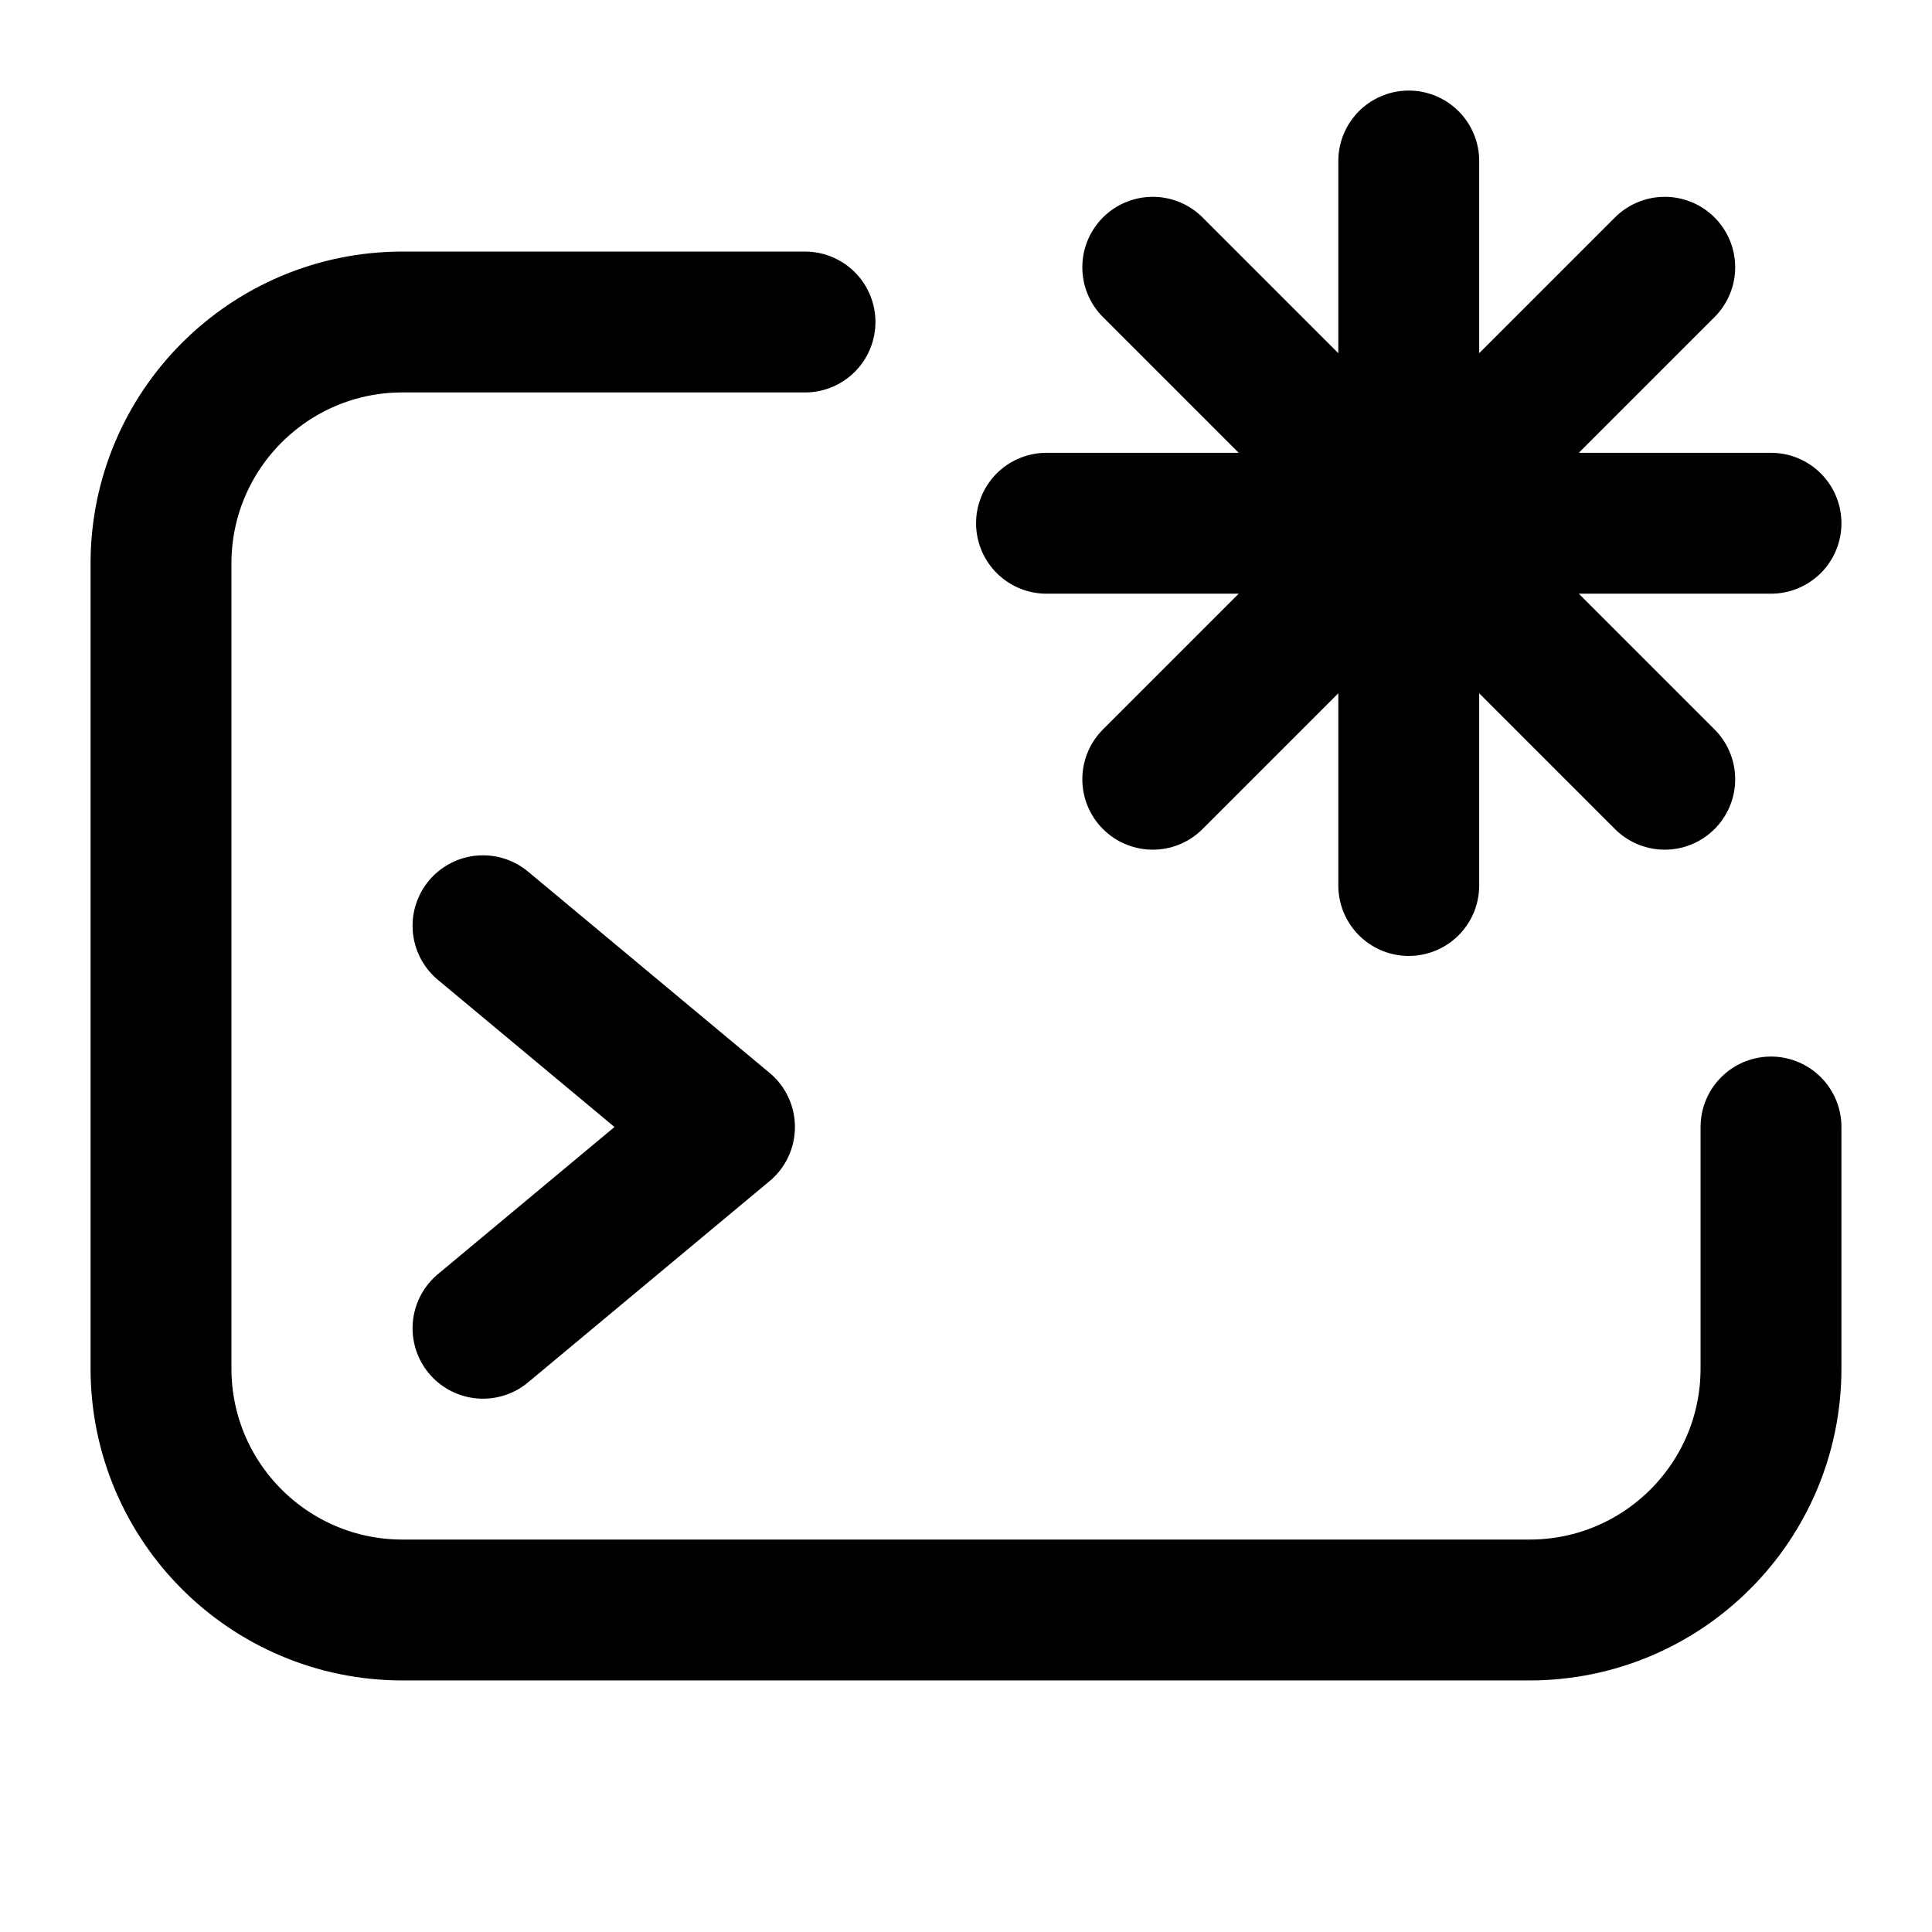
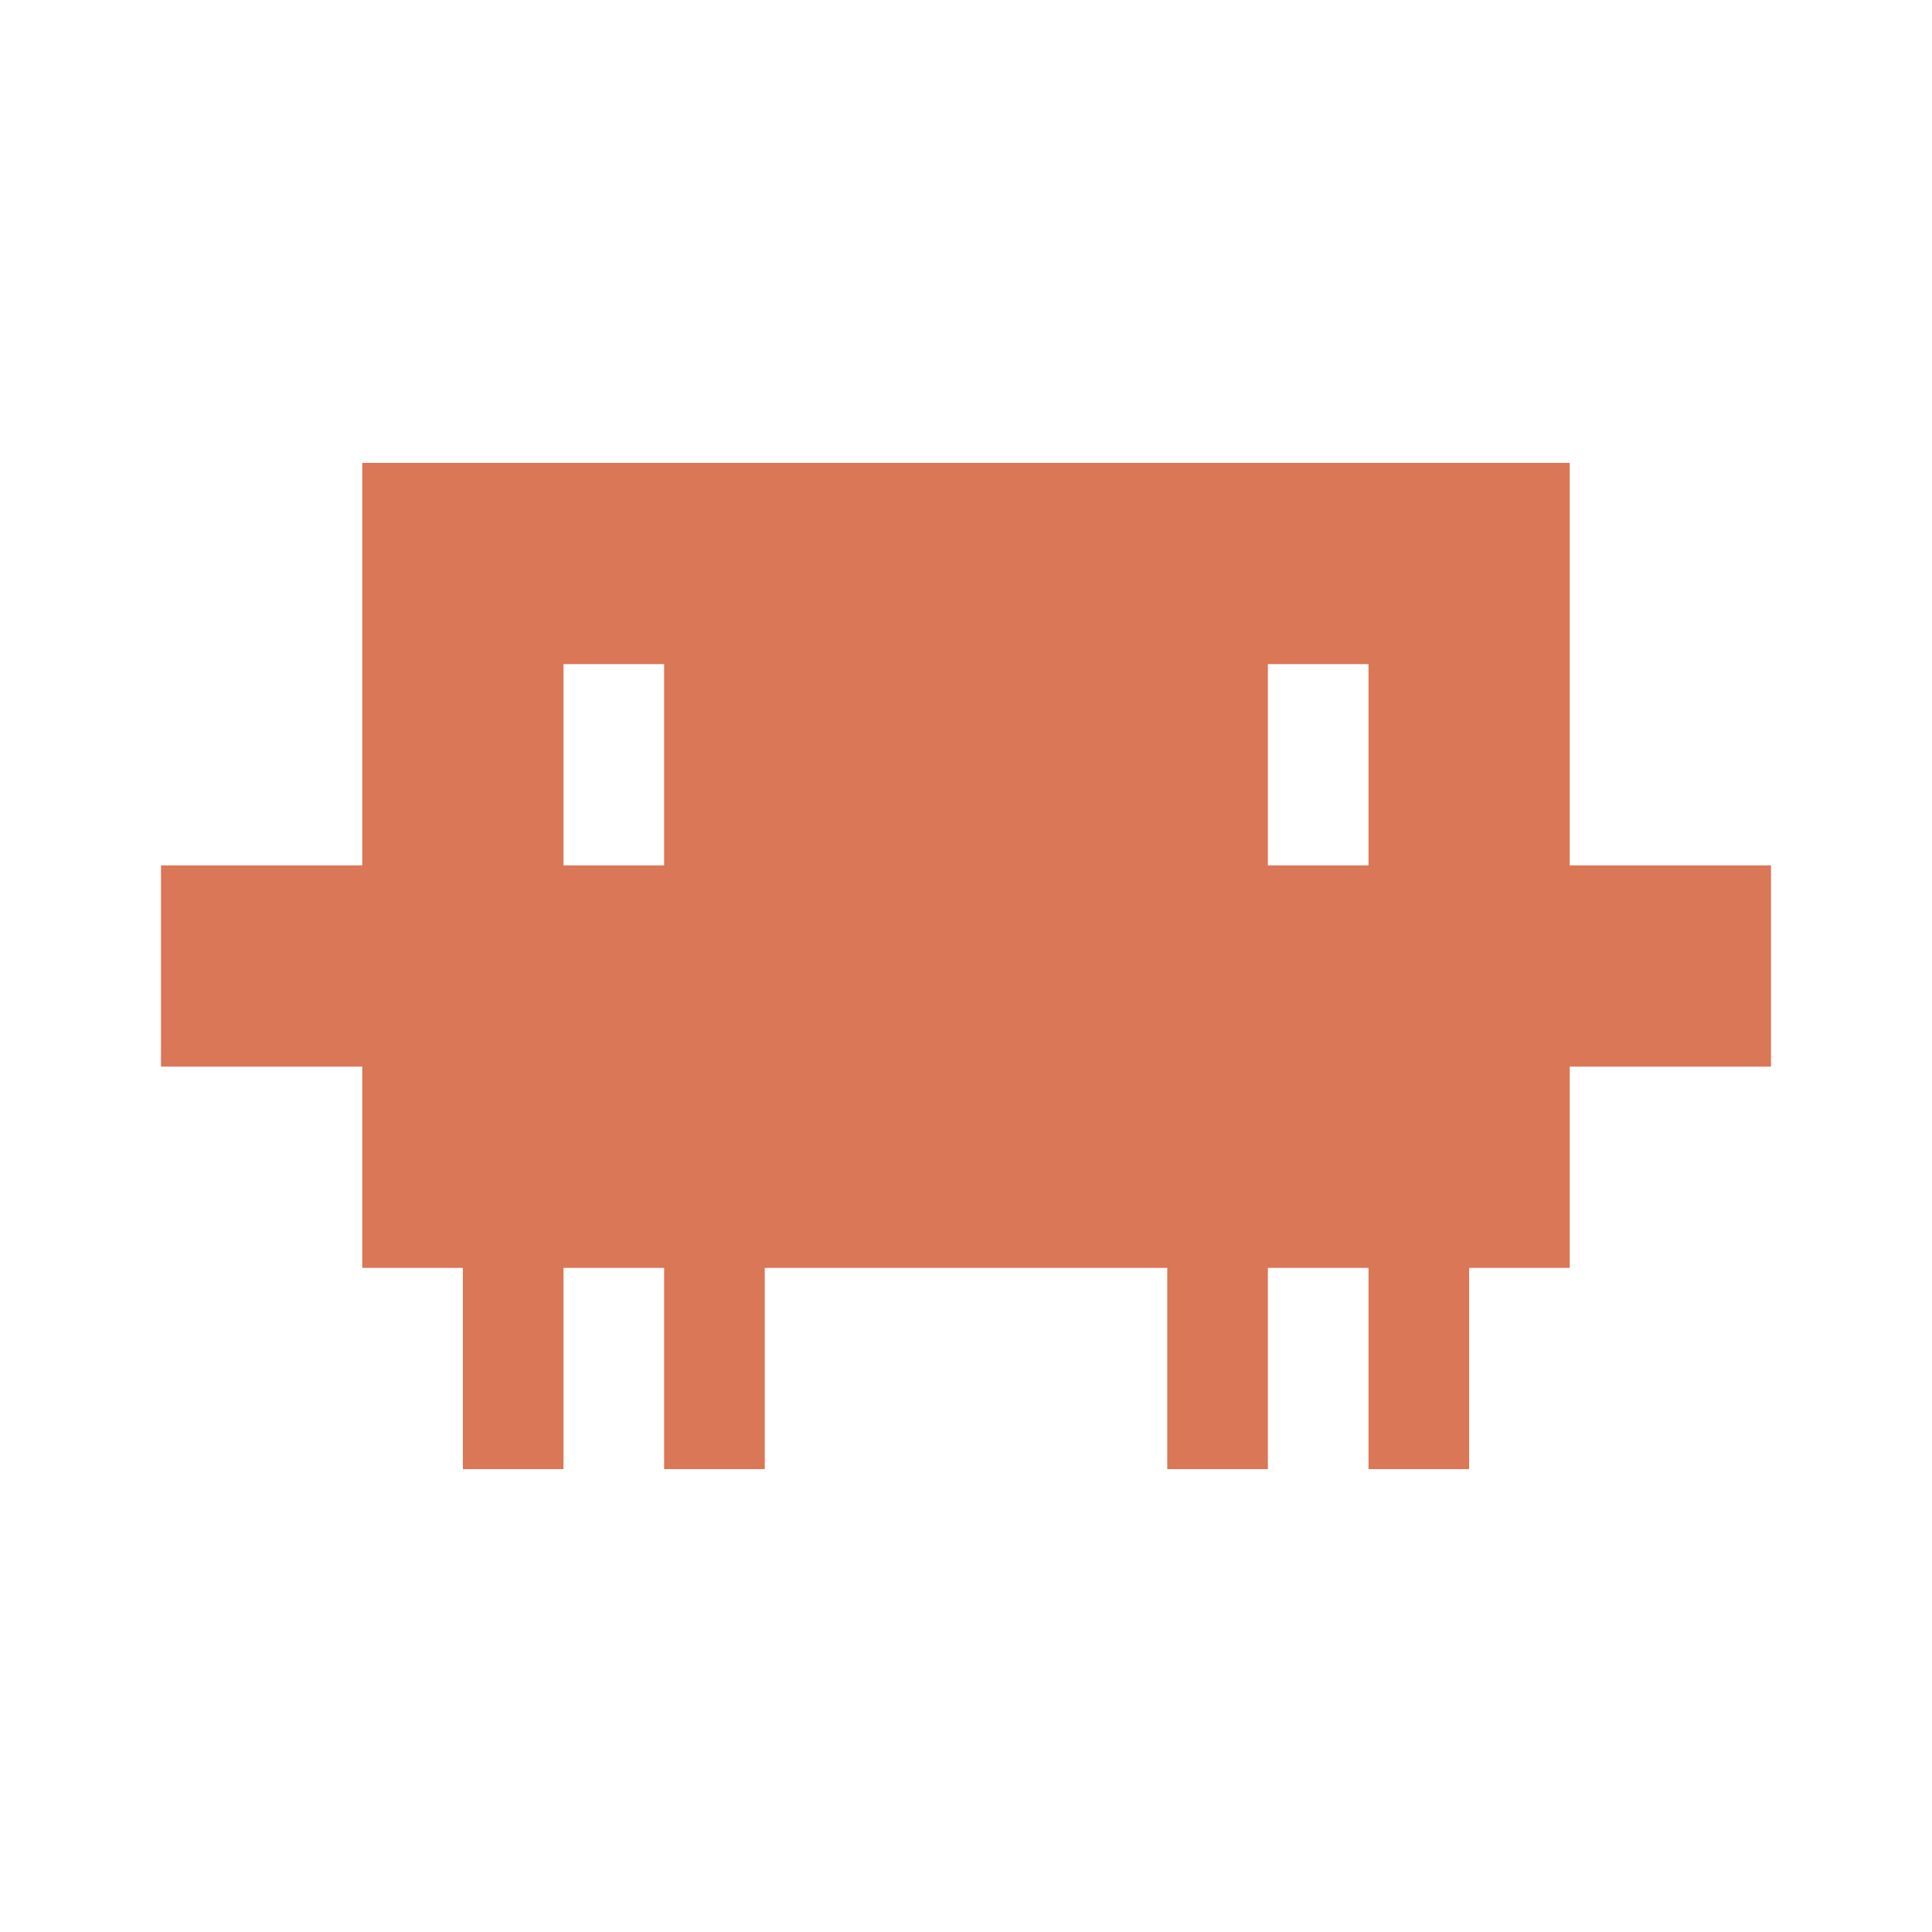
- <svg xmlns="http://www.w3.org/2000/svg" viewBox="0 0 24 24" fill="none" stroke="currentColor" stroke-width="1.75" stroke-linecap="round" stroke-linejoin="round">
-   <path d="M10 4H5a3 3 0 0 0-3 3v10a3 3 0 0 0 3 3h14a3 3 0 0 0 3-3v-3" />
-   <path d="m6 11.5 3 2.5-3 2.5" />
-   <path d="M17.5 2v9M13 6.5h9M14.32 3.32l6.36 6.36M20.68 3.32l-6.36 6.36" />
+ <svg xmlns="http://www.w3.org/2000/svg" viewBox="0 0 24 24" fill="#D97757">
+   <path d="M4.5 5.75h15v2.5h-15zM4.5 8.25h2.5v2.5h-2.5zM8.25 8.25h7.5v2.5h-7.5zM17 8.25h2.5v2.5h-2.5zM2 10.75h20v2.5h-20zM4.5 13.25h15v2.5h-15zM5.75 15.75h1.25v2.5h-1.25zM8.25 15.75h1.25v2.5h-1.25zM14.5 15.75h1.25v2.5h-1.25zM17 15.75h1.25v2.5h-1.25z" />
</svg>
